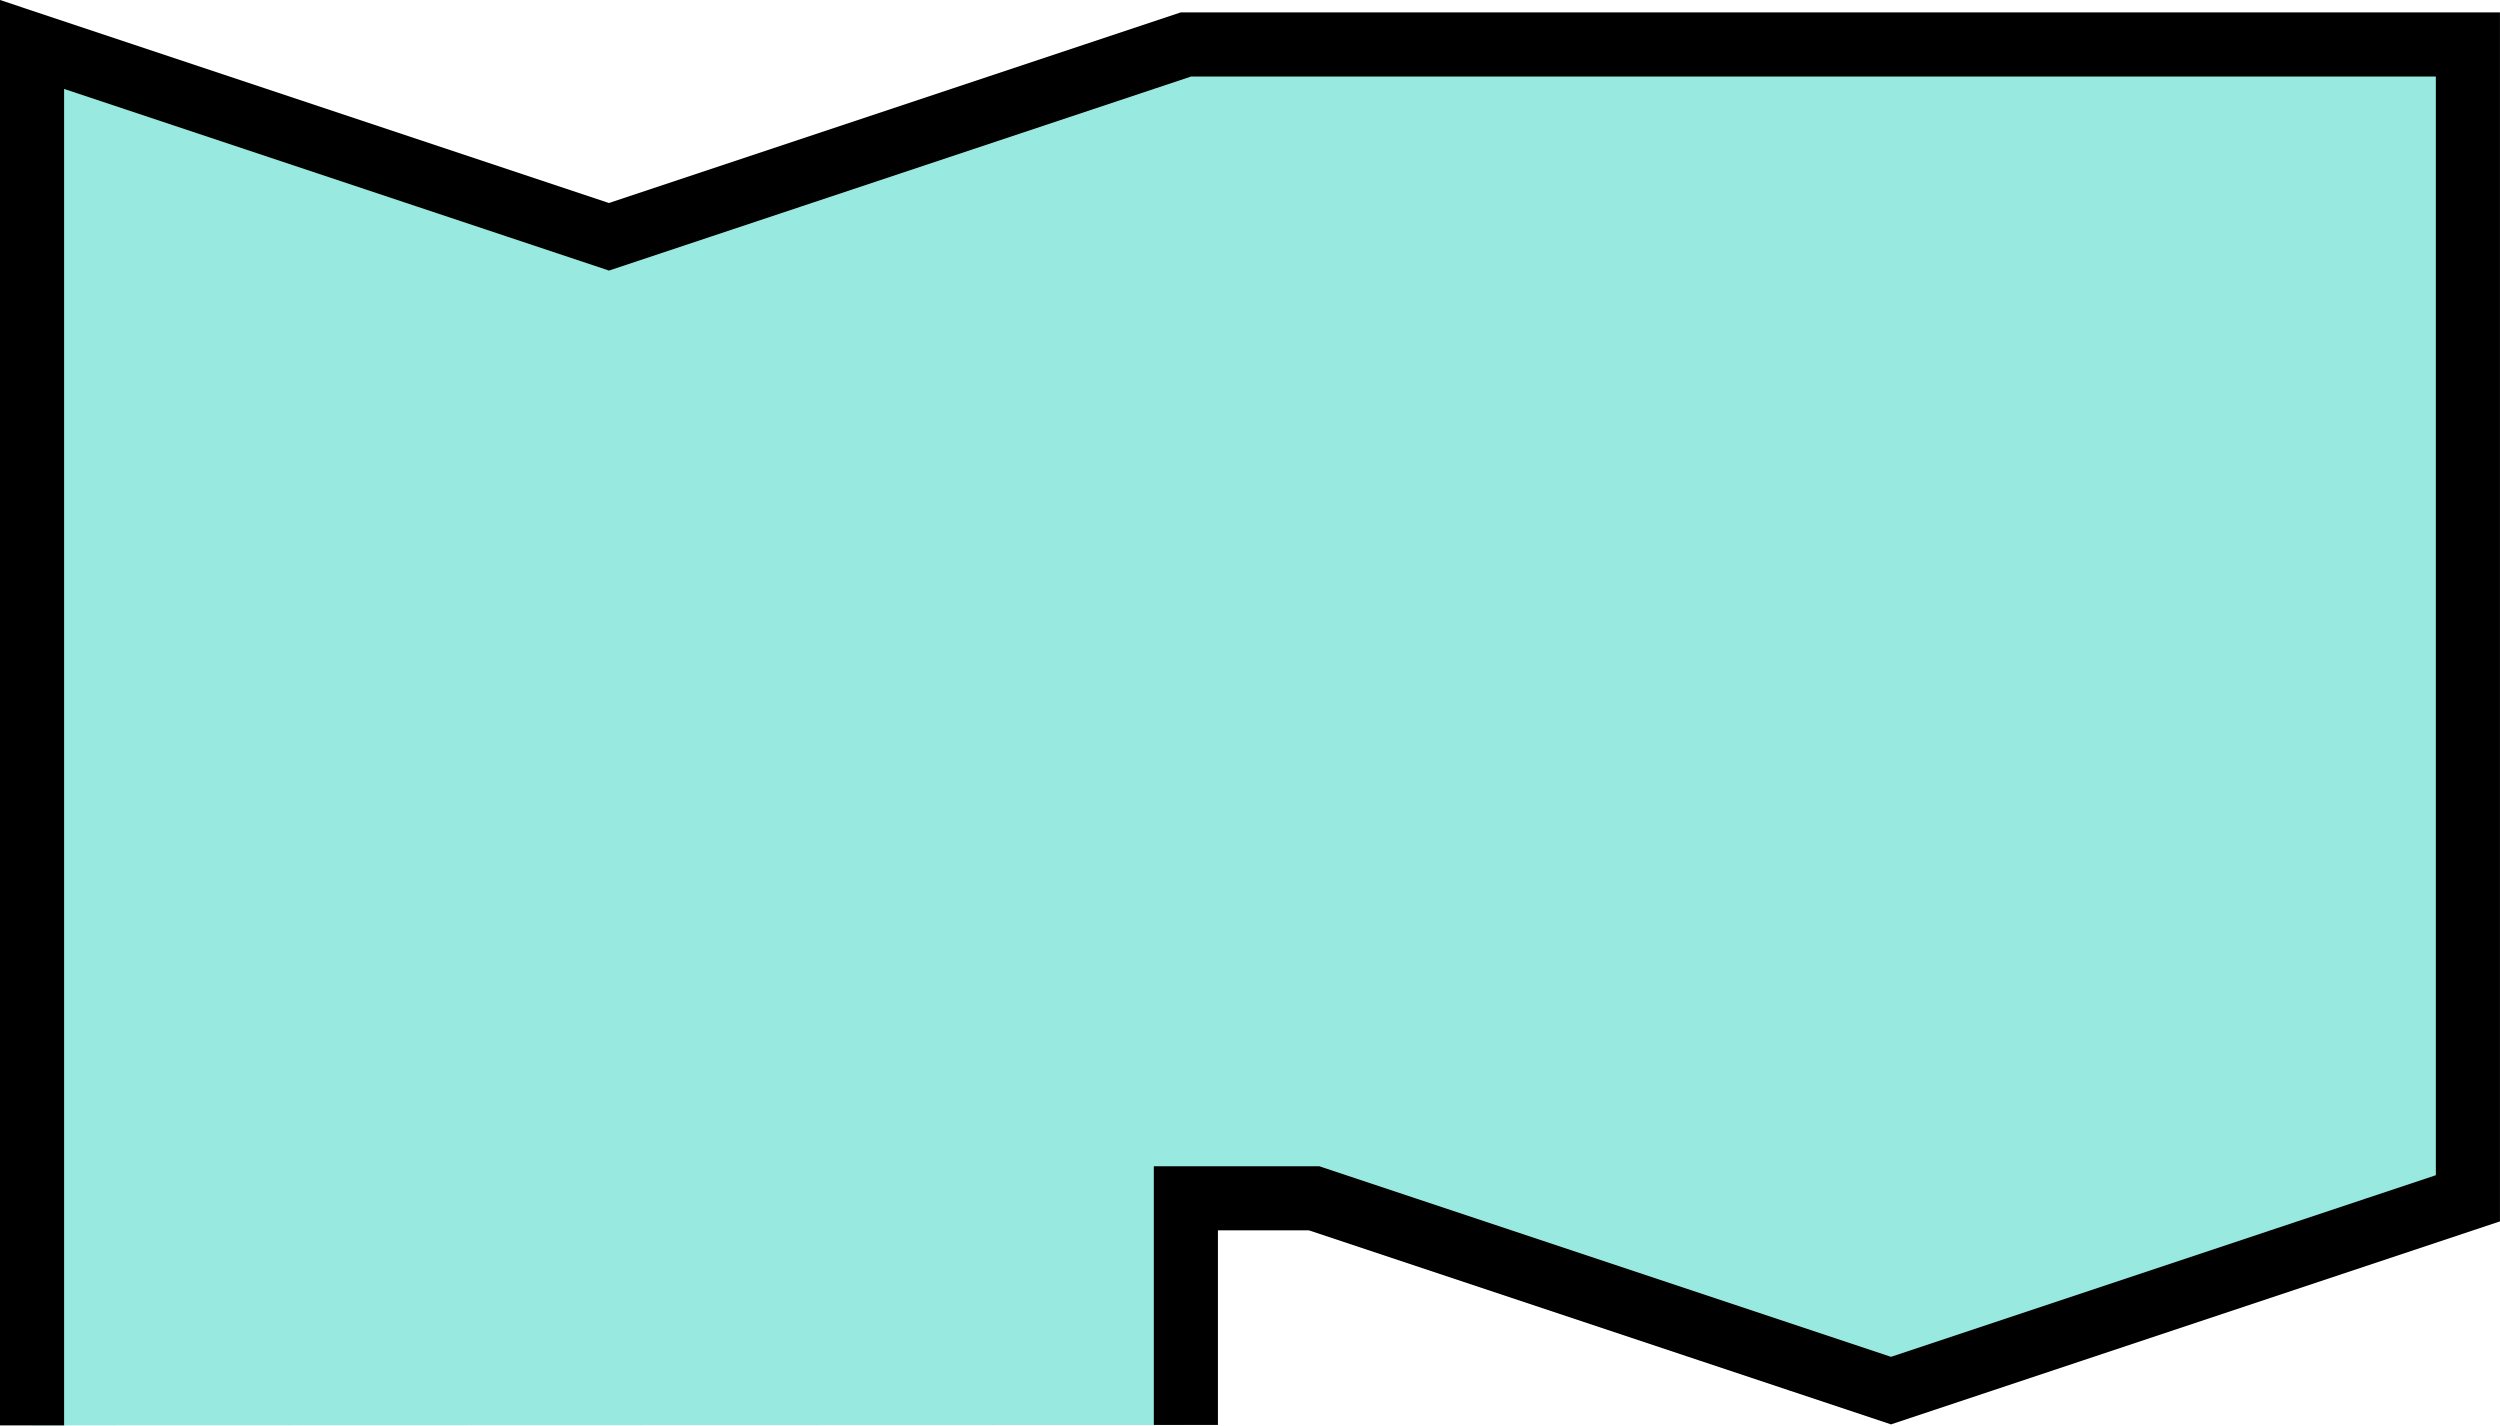
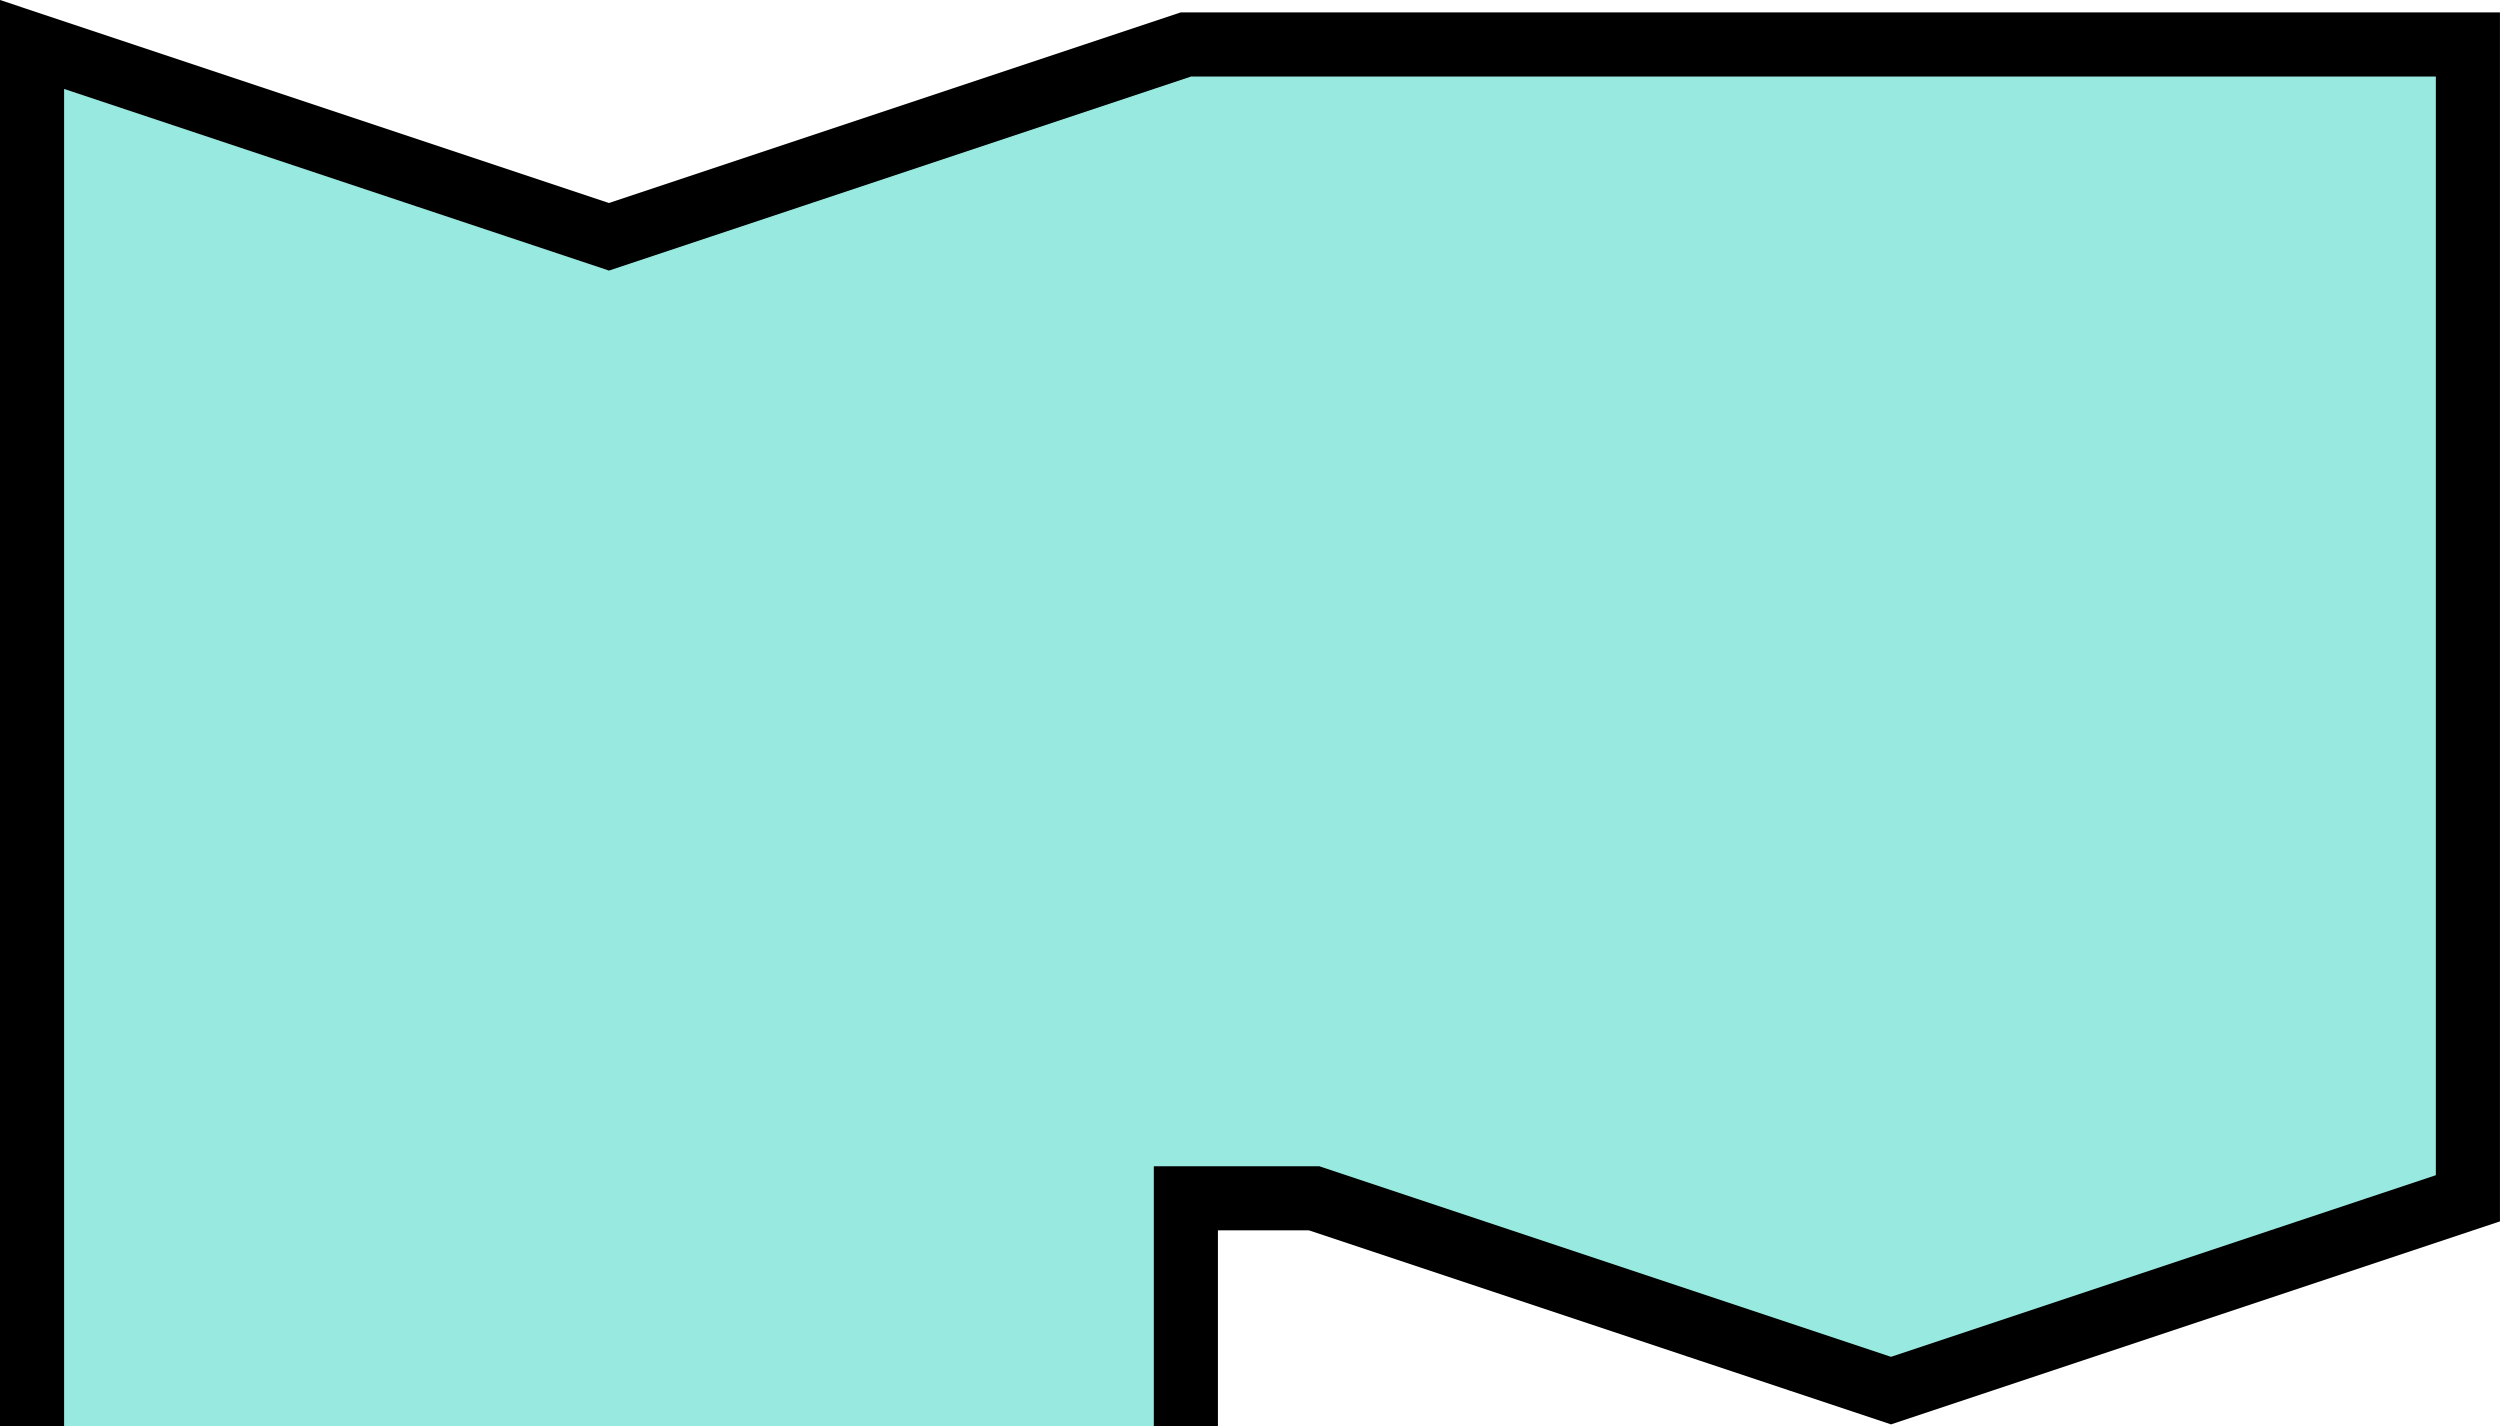
<svg xmlns="http://www.w3.org/2000/svg" width="51.594mm" height="29.417mm" viewBox="0 0 51.594 29.417" version="1.1" id="svg8">
  <defs id="defs2">
    </defs>
  <g id="layer1" transform="translate(31.08855,237.7198)">
-     <path id="rect833-3-2-2" style="fill:#98eae0;fill-opacity:1;stroke:#000000;stroke-width:1.323;stop-color:#000000" d="m -6.615,-208.312 -4e-7,-4.678 h 2.646 l 11.906,3.969 11.906,-3.969 v -23.812 H -6.615 l -11.906,3.969 -11.906,-3.969 v 28.499" />
+     <path id="rect833-3-2-2" style="fill:#98eae0;fill-opacity:1;stroke:#000000;stroke-width:1.323;stop-color:#000000" d="m -6.615,-207.254 -4e-7,-5.736 h 2.646 l 11.906,3.969 11.906,-3.969 v -23.812 H -6.615 l -11.906,3.969 -11.906,-3.969 v 29.558" />
  </g>
</svg>
